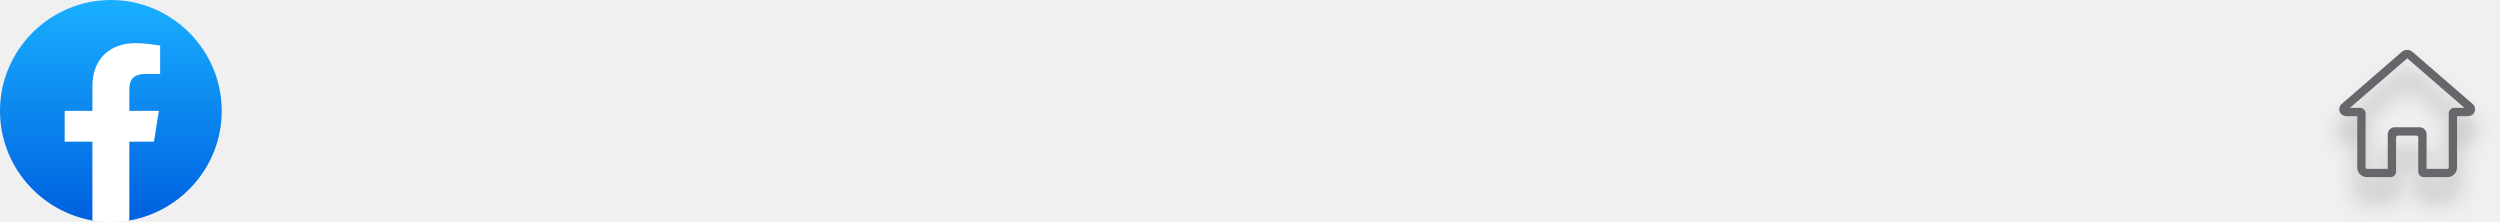
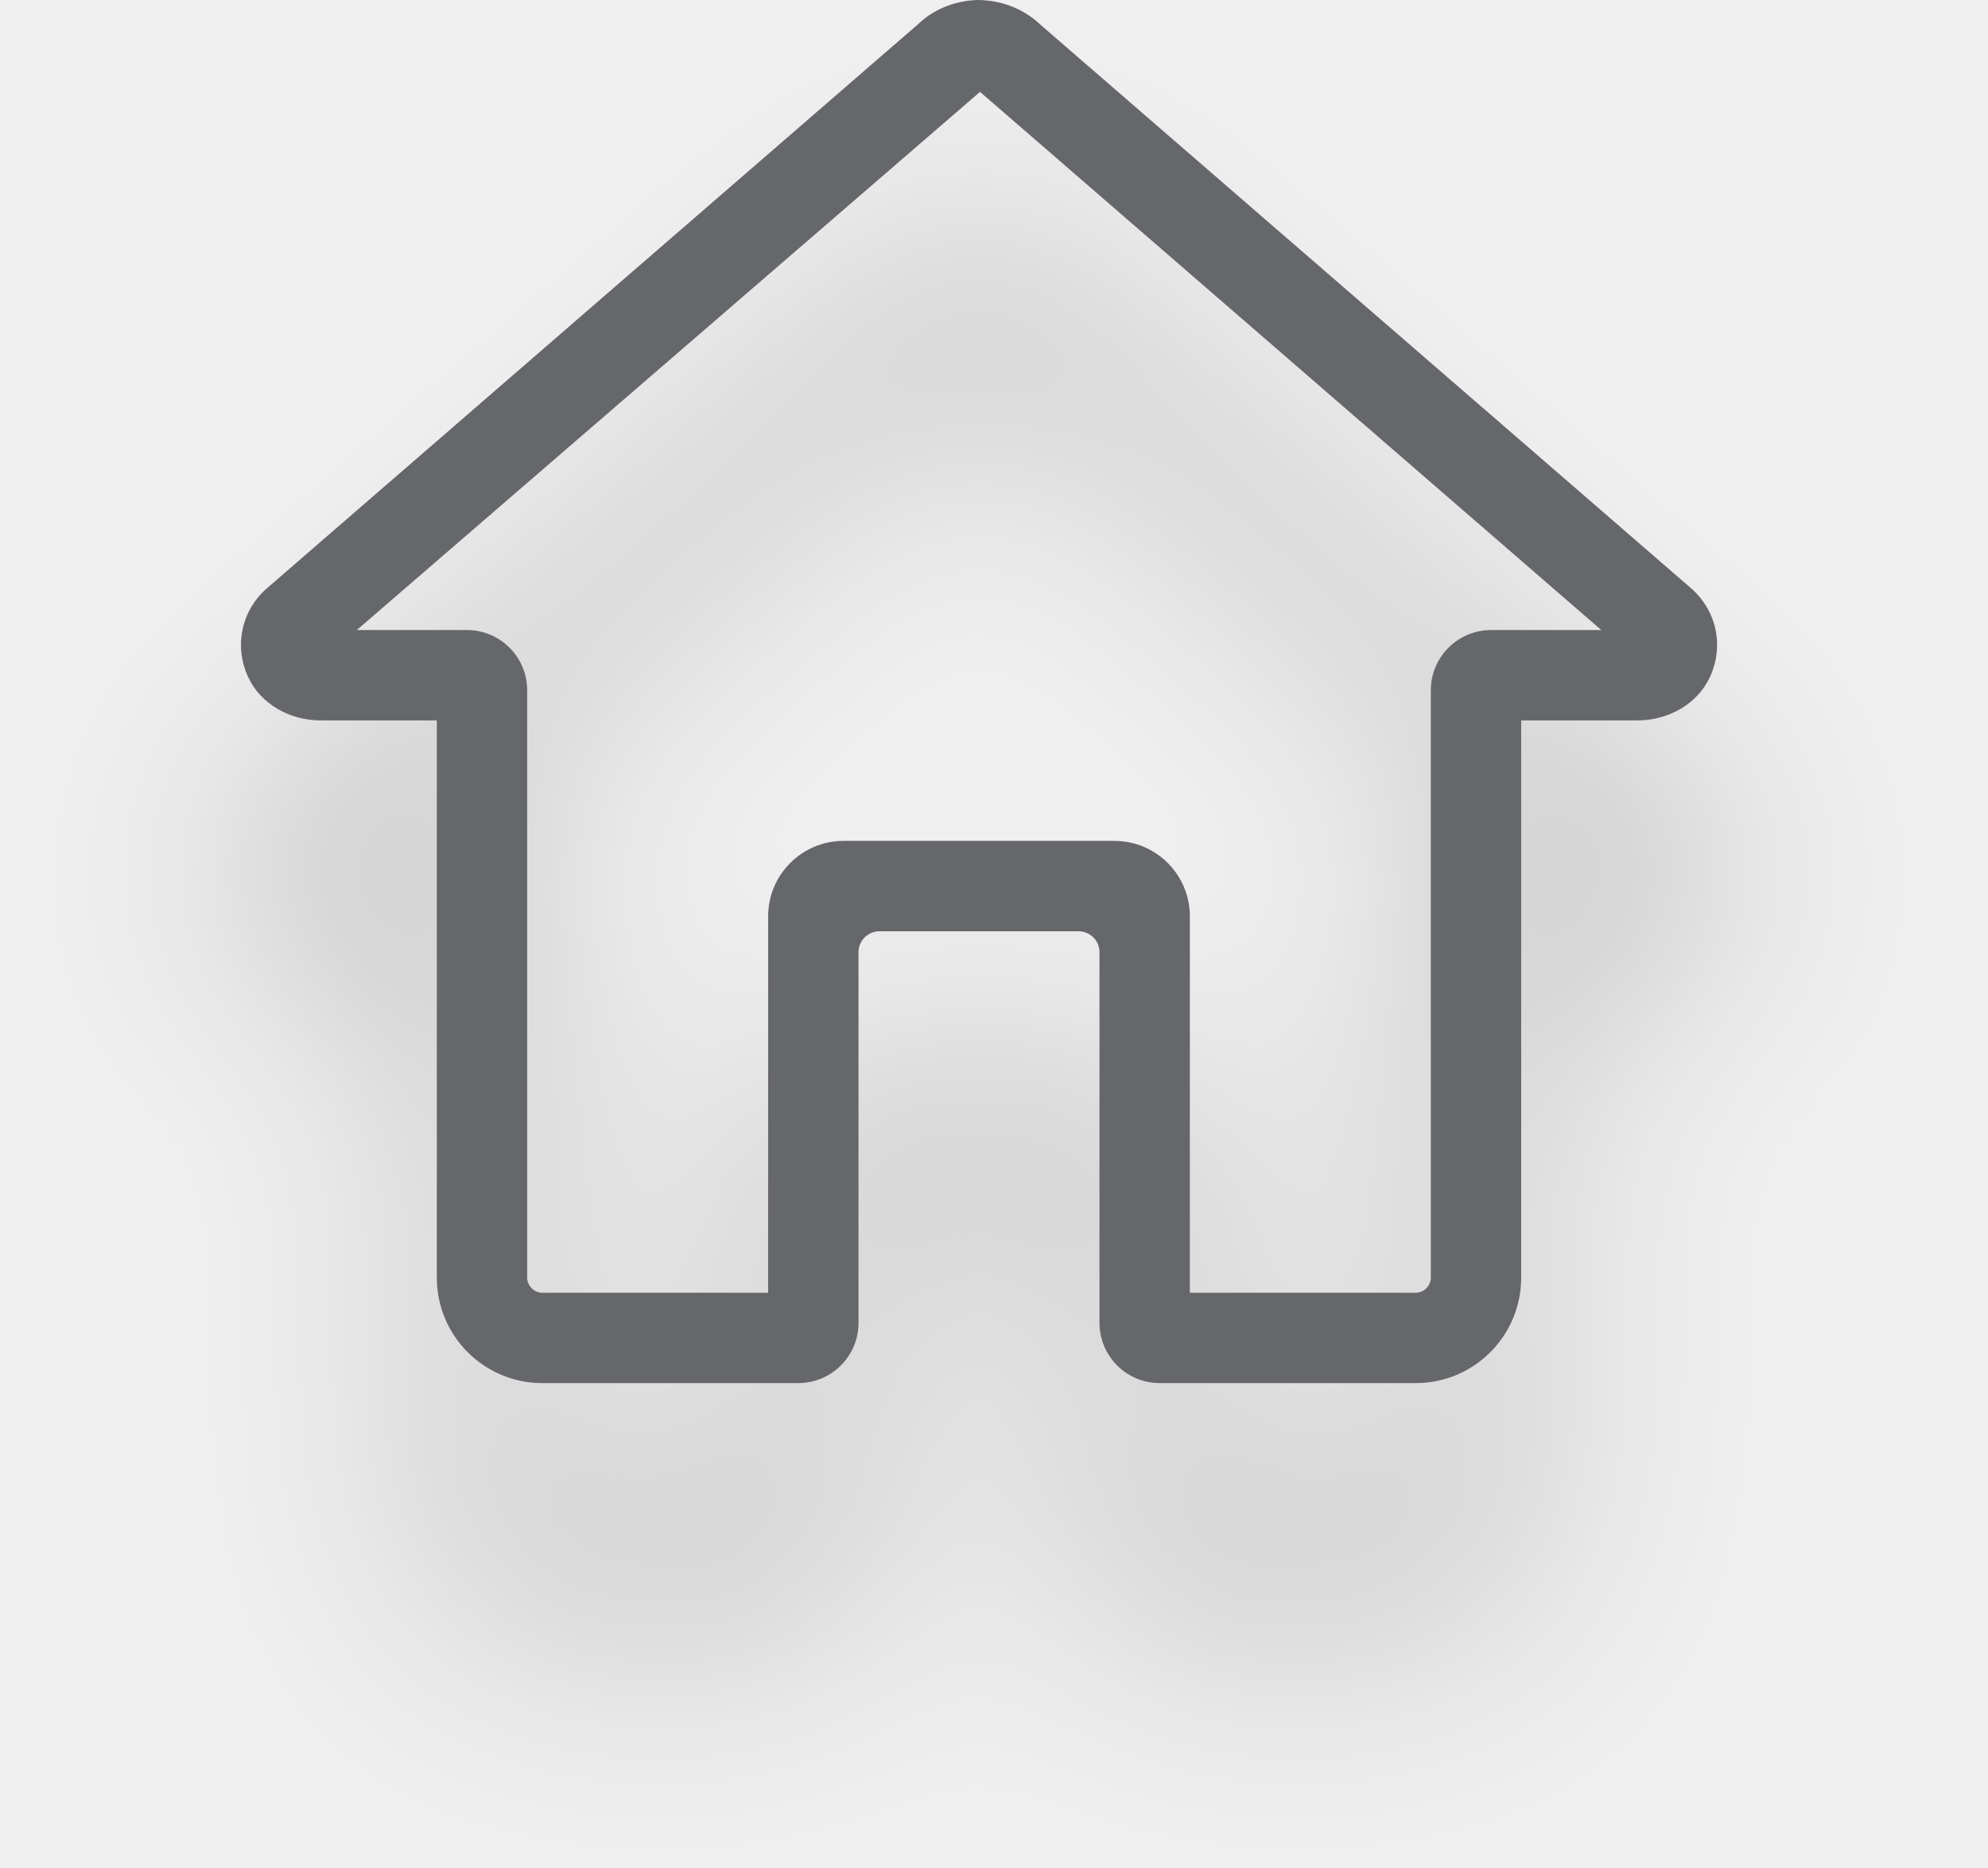
- <svg xmlns="http://www.w3.org/2000/svg" width="451" height="40" viewBox="0 0 451 40" fill="none">
+ <svg xmlns="http://www.w3.org/2000/svg" width="33" height="31" viewBox="0 0 33 31" fill="none">
  <g filter="url(#filter0_d)">
-     <path d="M437.751 30.458H441.501C441.637 30.458 441.751 30.343 441.751 30.208V20.458C441.751 19.906 442.2 19.458 442.751 19.458H444.581L434.268 10.525L423.923 19.458H425.751C426.303 19.458 426.751 19.906 426.751 20.458V30.208C426.751 30.343 426.866 30.458 427.001 30.458H430.751V24.208C430.751 23.519 431.312 22.958 432.001 22.958H436.501C437.19 22.958 437.751 23.519 437.751 24.208V30.458ZM441.501 31.958H437.251C436.699 31.958 436.251 31.51 436.251 30.958V24.806C436.251 24.614 436.095 24.458 435.903 24.458H432.599C432.407 24.458 432.251 24.614 432.251 24.806V30.958C432.251 31.51 431.803 31.958 431.251 31.958H427.001C426.035 31.958 425.251 31.174 425.251 30.208V20.958H423.32C422.818 20.958 422.33 20.694 422.119 20.238C421.881 19.724 422.008 19.137 422.426 18.769L433.252 9.391C433.499 9.154 433.859 9.006 434.24 9C434.643 9.006 435.004 9.154 435.278 9.416L446.072 18.765C446.074 18.767 446.075 18.768 446.076 18.769C446.495 19.137 446.622 19.724 446.384 20.238C446.172 20.694 445.685 20.958 445.182 20.958H443.251V30.208C443.251 31.174 442.468 31.958 441.501 31.958Z" fill="#66676B" />
+     <path d="M19.751 21.458H23.501C23.637 21.458 23.751 21.343 23.751 21.208V11.458C23.751 10.906 24.2 10.458 24.751 10.458H26.581L16.268 1.525L5.923 10.458H7.751C8.303 10.458 8.751 10.906 8.751 11.458V21.208C8.751 21.343 8.866 21.458 9.001 21.458H12.751V15.208C12.751 14.519 13.312 13.958 14.001 13.958H18.501C19.19 13.958 19.751 14.519 19.751 15.208V21.458ZM23.501 22.958H19.251C18.699 22.958 18.251 22.51 18.251 21.958V15.806C18.251 15.614 18.095 15.458 17.903 15.458H14.599C14.407 15.458 14.251 15.614 14.251 15.806V21.958C14.251 22.51 13.803 22.958 13.251 22.958H9.001C8.035 22.958 7.251 22.174 7.251 21.208V11.958H5.32C4.818 11.958 4.33 11.694 4.119 11.238C3.881 10.724 4.008 10.137 4.426 9.769L15.252 0.391C15.499 0.154 15.859 0.006 16.24 0C16.643 0.006 17.004 0.154 17.278 0.416L28.072 9.765C28.074 9.767 28.075 9.768 28.076 9.769C28.495 10.137 28.622 10.724 28.384 11.238C28.172 11.694 27.685 11.958 27.182 11.958H25.251V21.208C25.251 22.174 24.468 22.958 23.501 22.958Z" fill="#66676B" />
  </g>
-   <path d="M16.667 39.778C7.222 38.111 0 29.889 0 20C0 9 9 0 20 0C31 0 40 9 40 20C40 29.889 32.778 38.111 23.333 39.778L22.222 38.889H17.778L16.667 39.778Z" fill="url(#paint0_linear)" />
-   <path d="M27.778 25.555L28.667 20H23.333V16.111C23.333 14.556 23.889 13.333 26.333 13.333H28.889V8.222C27.445 8 25.889 7.778 24.445 7.778C19.889 7.778 16.667 10.556 16.667 15.556V20H11.667V25.555H16.667V39.667C17.778 39.889 18.889 40 20 40C21.111 40 22.222 39.889 23.333 39.667V25.555H27.778Z" fill="white" />
  <defs>
-     <filter id="filter0_d" x="418" y="9" width="32.503" height="30.958" filterUnits="userSpaceOnUse" color-interpolation-filters="sRGB">
+     <filter id="filter0_d" x="0" y="0" width="32.503" height="30.958" filterUnits="userSpaceOnUse" color-interpolation-filters="sRGB">
      <feFlood flood-opacity="0" result="BackgroundImageFix" />
      <feColorMatrix in="SourceAlpha" type="matrix" values="0 0 0 0 0 0 0 0 0 0 0 0 0 0 0 0 0 0 127 0" />
      <feOffset dy="4" />
      <feGaussianBlur stdDeviation="2" />
      <feColorMatrix type="matrix" values="0 0 0 0 0 0 0 0 0 0 0 0 0 0 0 0 0 0 0.25 0" />
      <feBlend mode="normal" in2="BackgroundImageFix" result="effect1_dropShadow" />
      <feBlend mode="normal" in="SourceGraphic" in2="effect1_dropShadow" result="shape" />
    </filter>
-     <linearGradient id="paint0_linear" x1="20" y1="38.616" x2="20" y2="0" gradientUnits="userSpaceOnUse">
-       <stop stop-color="#0062E0" />
-       <stop offset="1" stop-color="#19AFFF" />
-     </linearGradient>
  </defs>
</svg>
